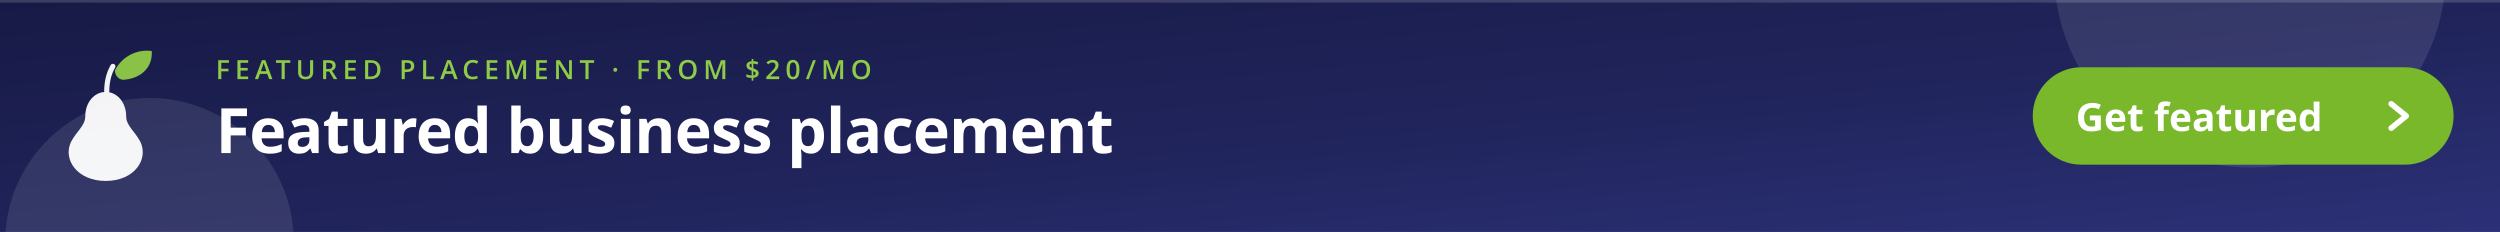
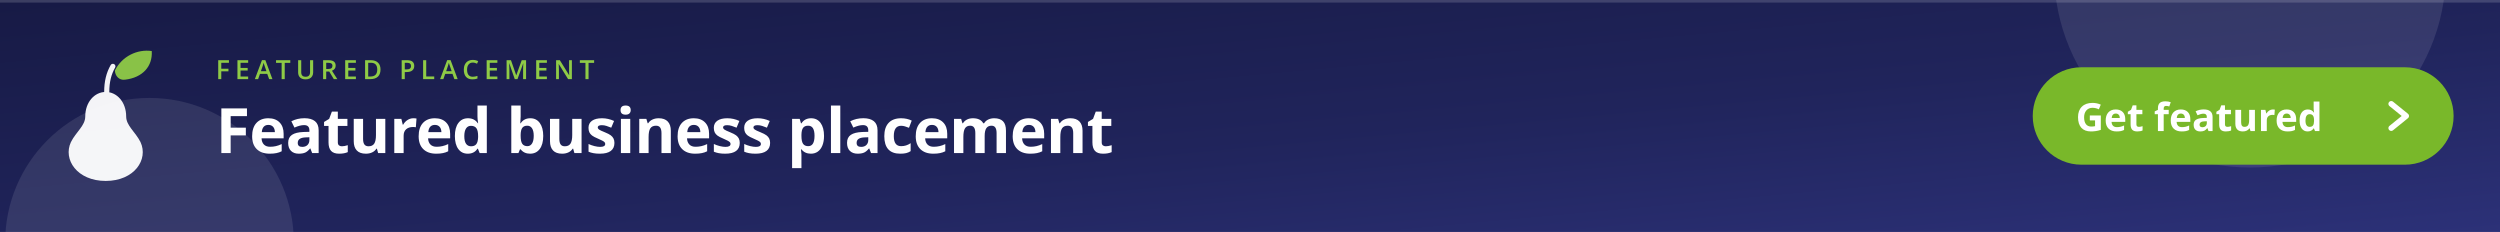
<svg xmlns="http://www.w3.org/2000/svg" viewBox="0 0 970 90" width="970" height="90" role="img" aria-label="Featured business placement available on Pearland411">
  <defs>
    <linearGradient id="gnavy970x90" x1="0" y1="0" x2="1" y2="1">
      <stop offset="0" stop-color="#171A45" />
      <stop offset="0.55" stop-color="#20245B" />
      <stop offset="1" stop-color="#2C3178" />
    </linearGradient>
  </defs>
  <rect width="970" height="90" fill="url(#gnavy970x90)" />
  <g opacity="0.10" fill="#FFFFFF">
    <circle cx="873" cy="-11" r="76" />
    <circle cx="58" cy="94" r="56" />
  </g>
  <rect x="0" y="0" width="970" height="1" fill="#FFFFFF" opacity="0.16" />
  <g transform="translate(43.2 45.0)">
    <g transform="scale(0.3969) translate(-5.5 16.5)">
      <g transform="scale(1.0)" opacity="0.95">
        <path d="M0-40c-11 0-20 10-20 24 0 9-9 15-14 25-8 17 6 38 34 38s42-21 34-38c-5-10-14-16-14-25 0-14-9-24-20-24z" fill="#FFFFFF" />
        <path d="M1-40c0-10 2-18 6-25" stroke="#FFFFFF" stroke-width="5" stroke-linecap="round" fill="none" />
        <path d="M9-61c7-14 22-21 36-19 1 15-9 26-26 28-6 1-10-4-10-9z" fill="#8FCB46" />
      </g>
    </g>
  </g>
-   <text x="83.7" y="30.7" font-family="'Open Sans',system-ui,-apple-system,'Segoe UI',Roboto,Arial,sans-serif" font-size="10.3" font-weight="600" fill="#8FCB46" letter-spacing="1.98">FEATURED PLACEMENT  ·  FROM $20/MO</text>
+   <text x="83.7" y="30.7" font-family="'Open Sans',system-ui,-apple-system,'Segoe UI',Roboto,Arial,sans-serif" font-size="10.3" font-weight="600" fill="#8FCB46" letter-spacing="1.98">FEATURED PLACEMENT</text>
  <text x="83.7" y="59.4" font-family="'Poppins','Open Sans',system-ui,-apple-system,'Segoe UI',Roboto,Arial,sans-serif" font-size="24.3" font-weight="700" fill="#FFFFFF" letter-spacing="-0.30">Featured business placement</text>
  <g>
    <rect x="788.7" y="26.1" width="163.3" height="37.8" rx="18.9" fill="#79B82A" />
    <text x="805.4" y="45.0" dominant-baseline="central" font-family="'Poppins','Open Sans',system-ui,-apple-system,'Segoe UI',Roboto,Arial,sans-serif" font-size="15.1" font-weight="700" fill="#FFFFFF">Get featured</text>
    <path d="M927.8 40.3L933.6 45.0L927.8 49.7" fill="none" stroke="#FFFFFF" stroke-width="2.2" stroke-linecap="round" stroke-linejoin="round" />
  </g>
</svg>
